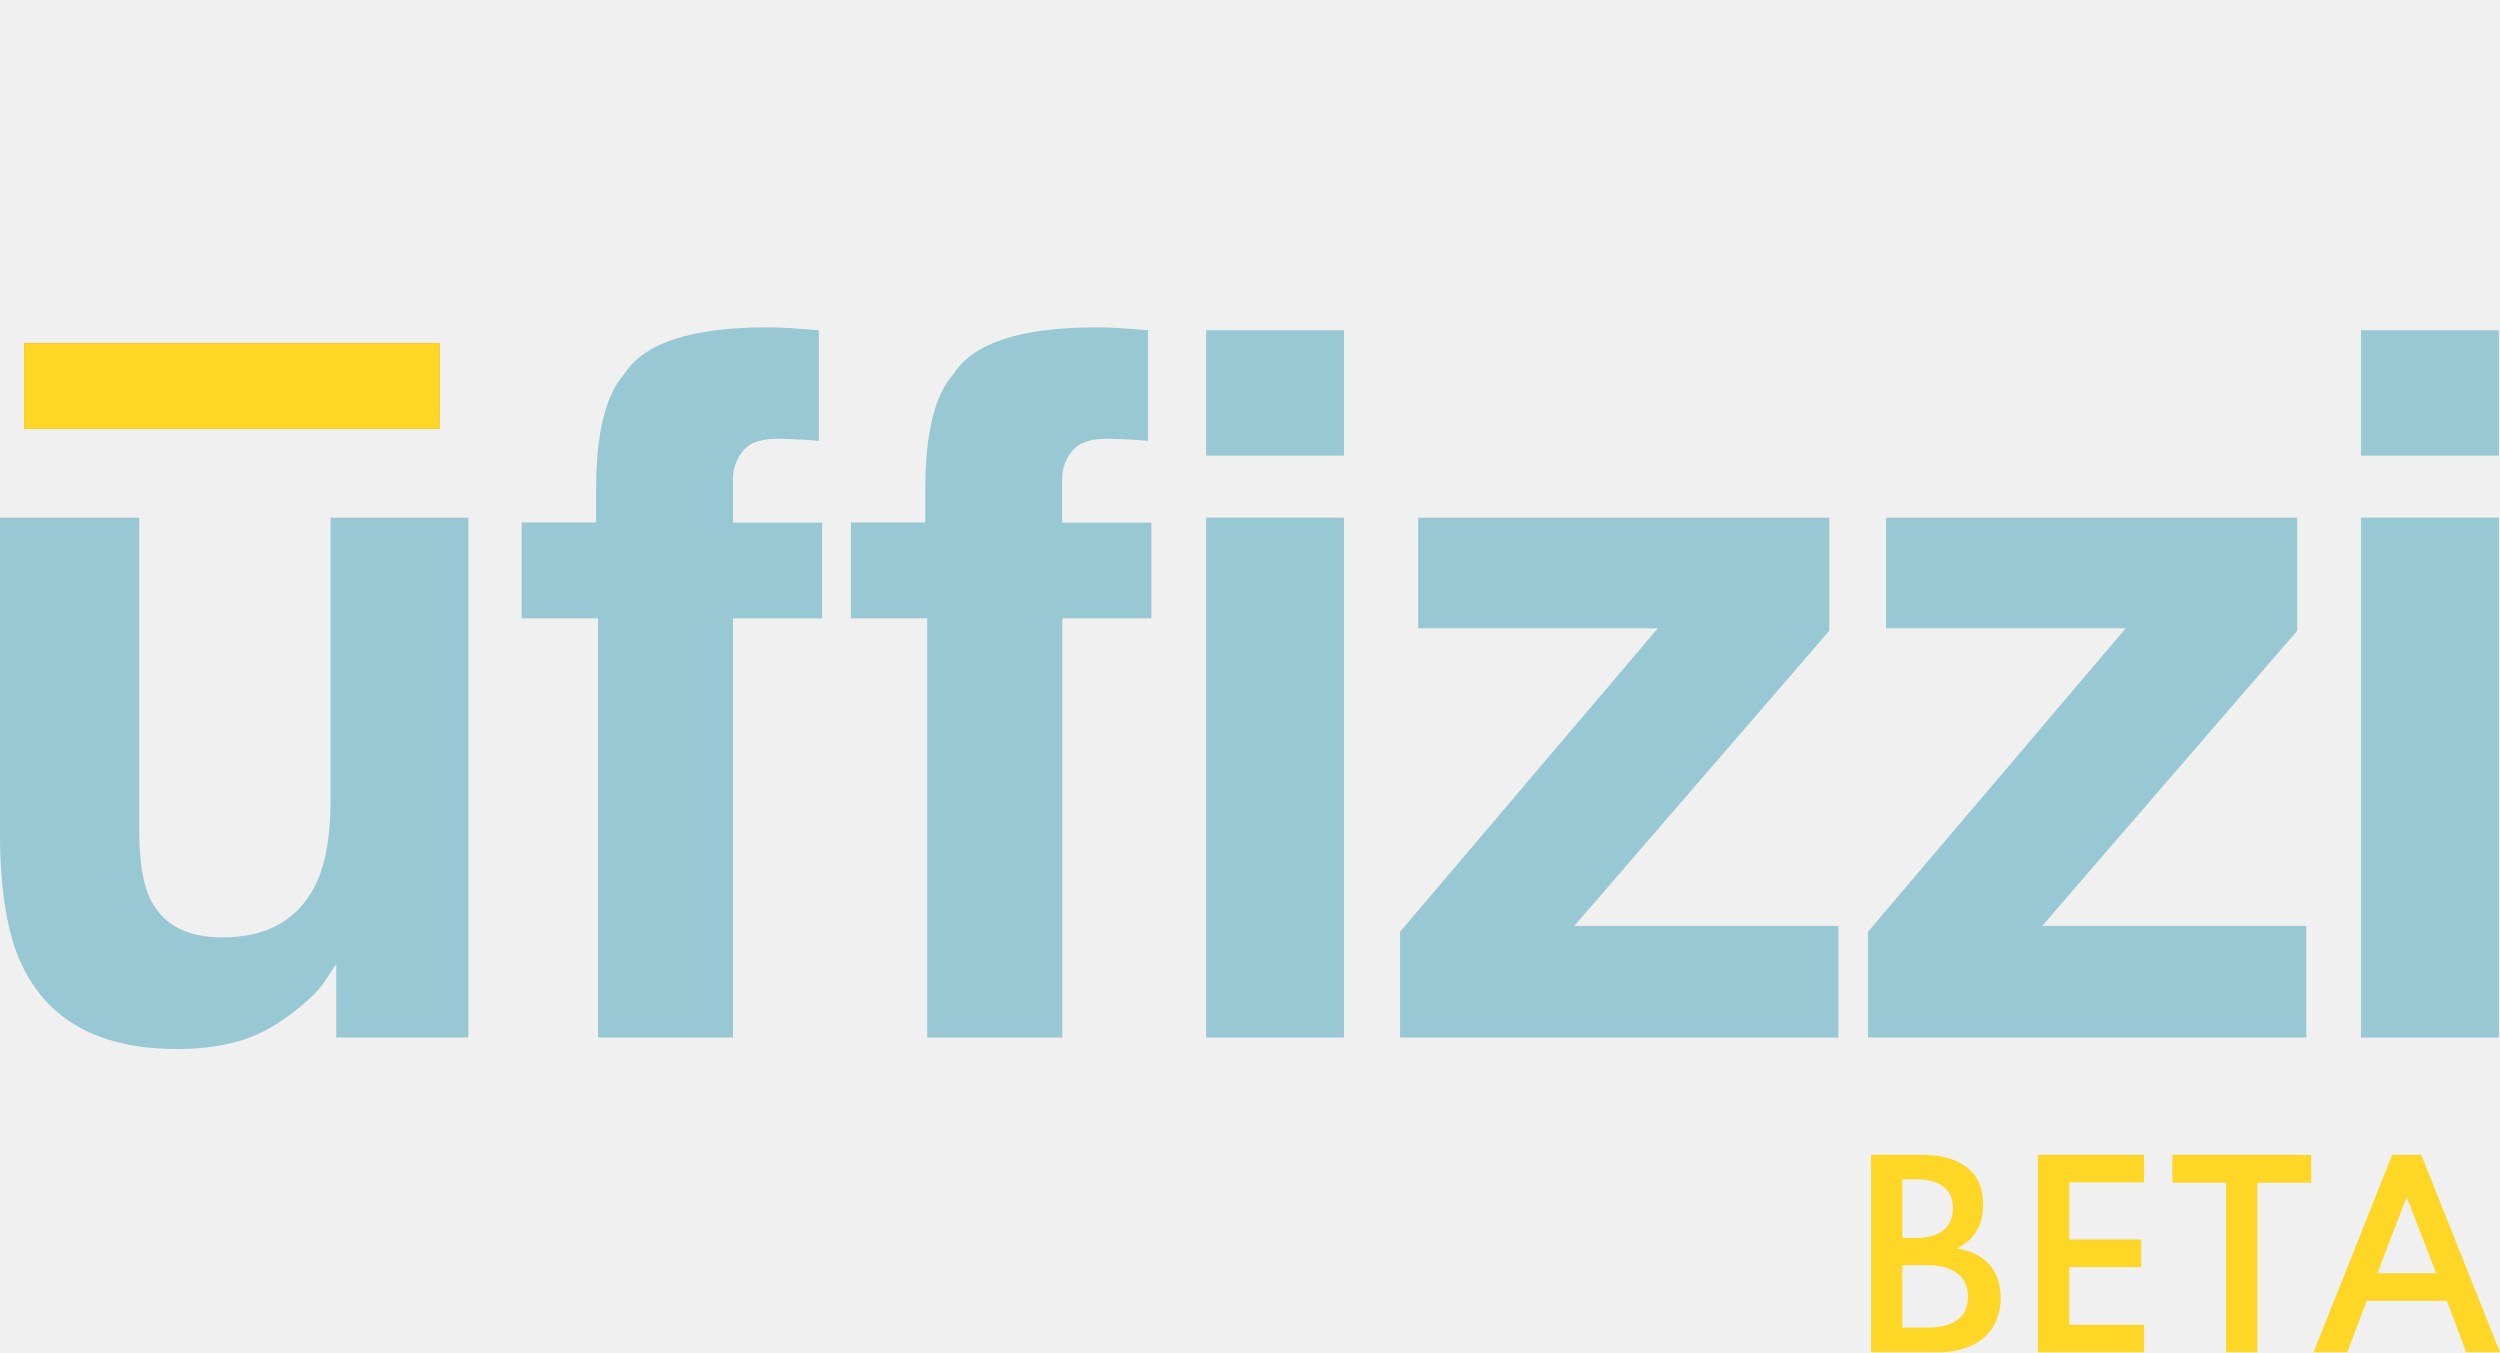
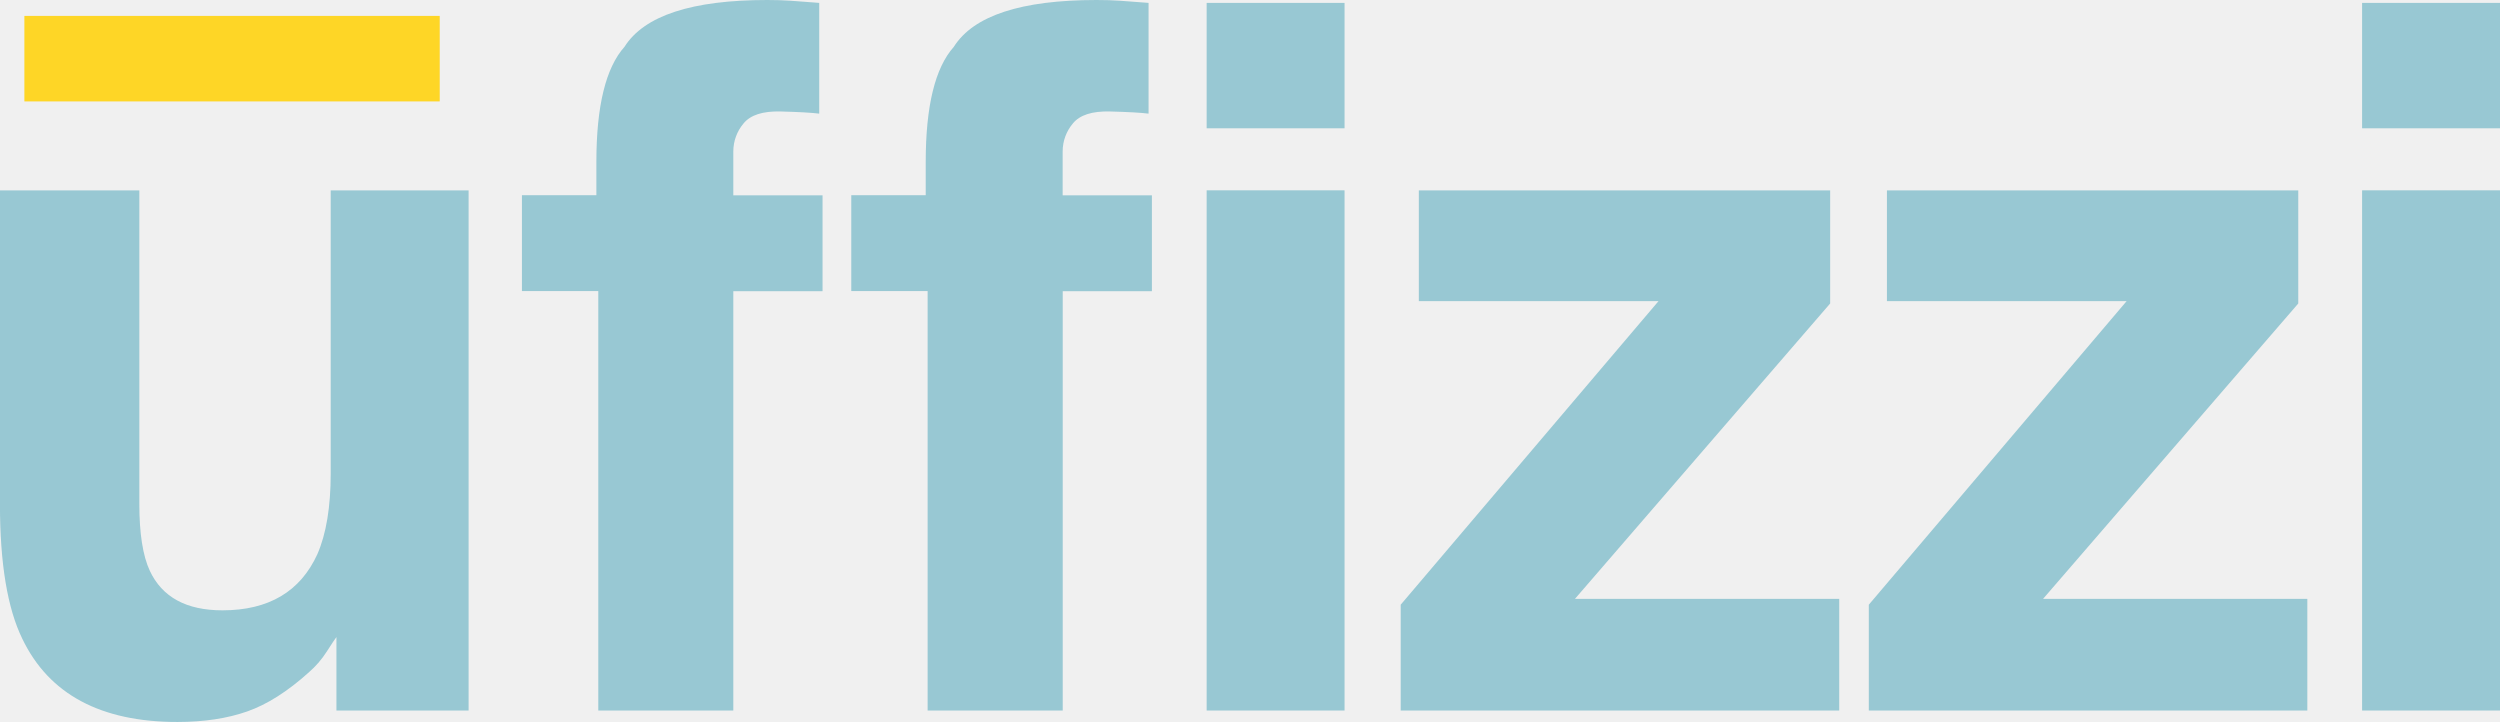
- <svg xmlns="http://www.w3.org/2000/svg" id="Layer_1" data-name="Layer 1" viewBox="0 0 1023.72 553.74">
+ <svg xmlns="http://www.w3.org/2000/svg" id="Layer_1" data-name="Layer 1" viewBox="0 0 1023.26 295.51">
  <defs>
-     <style>.cls-1{fill:#98c8d3;}.cls-2,.cls-3{fill:#fed626;}.cls-2{stroke:#febb12;stroke-miterlimit:10;stroke-width:0.25px;}.cls-4{opacity:0;}.cls-5{fill:#fff;}</style>
+     <style>.cls-1{fill:none;}.cls-2{clip-path:url(#clip-path);}.cls-3{fill:#98c8d3;}.cls-4{fill:#fed626;}</style>
+     <clipPath id="clip-path" transform="translate(-95.02 -452.49)">
+       <rect class="cls-1" y="0.5" width="1199" height="1200" />
+     </clipPath>
  </defs>
-   <path class="cls-1" d="M1118.29,505h-56.45V453.67h56.45Zm-56.45,25.39h56.45V743.31h-56.45Z" transform="translate(-95.02 -318.44)" />
-   <path class="cls-1" d="M867.35,575.74V530.42h168.36v46.29L931.25,697.61h108.17v45.7H859.93V700L965.46,575.74Z" transform="translate(-95.02 -318.44)" />
-   <path class="cls-1" d="M675.75,575.74V530.42H844.11v46.29L739.65,697.61H847.82v45.7H668.33V700L773.86,575.74Z" transform="translate(-95.02 -318.44)" />
-   <path class="cls-1" d="M645.35,505H588.91V453.67h56.44Zm-56.44,25.39h56.44V743.31H588.91Z" transform="translate(-95.02 -318.44)" />
-   <path class="cls-1" d="M553.41,452.79q4.29.29,11.72.88V499q-4.7-.59-15.72-.88c-7.36-.2-12.44,1.44-15.24,4.88a17.72,17.72,0,0,0-4.2,11.43v18H566.5v39.25H530V743.31H474.7V571.63H443.45V532.38h30.47V518.71q0-34.19,11.52-47.08,12.1-19.12,58.4-19.14Q549.12,452.49,553.41,452.79Z" transform="translate(-95.02 -318.44)" />
-   <path class="cls-1" d="M418.61,452.79q4.29.29,11.72.88V499q-4.69-.59-15.73-.88c-7.35-.2-12.43,1.44-15.23,4.88a17.72,17.72,0,0,0-4.2,11.43v18h36.52v39.25H395.17V743.31H339.9V571.63H308.65V532.38h30.47V518.71q0-34.19,11.52-47.08,12.11-19.12,58.4-19.14Q414.31,452.49,418.61,452.79Z" transform="translate(-95.02 -318.44)" />
-   <path class="cls-1" d="M152.05,530.42V658.74q0,18.16,4.28,27.35,7.57,16.21,29.73,16.21,28.38,0,38.87-23,5.44-12.5,5.45-33V530.42h56.44V743.31h-54.1V713.24q-.78,1-3.9,5.86a38.89,38.89,0,0,1-7.4,8.59q-13,11.71-25.22,16T167.67,748q-47.13,0-63.49-34Q95,695.27,95,658.74V530.42Z" transform="translate(-95.02 -318.44)" />
-   <rect class="cls-2" x="9.98" y="140.56" width="170" height="35" />
-   <path class="cls-3" d="M861.2,872.18V791.33h21q11.72,0,18.3,5.17t6.59,15.17q0,12.89-10.83,18,8.68,1.32,13.33,6.52t4.66,13.67a22.18,22.18,0,0,1-3.14,12,20.21,20.21,0,0,1-8.94,7.66,32.78,32.78,0,0,1-13.79,2.67ZM874,825.39h5.39q7.39,0,11.37-3.14t4-9q0-5.88-3.92-8.9t-11.42-3H874Zm0,36.7h10.19c5.46,0,9.6-1.08,12.45-3.23s4.26-5.28,4.26-9.36-1.45-7.35-4.36-9.61-7-3.38-12.35-3.38H874Z" transform="translate(-95.02 -318.44)" />
-   <path class="cls-3" d="M929.5,872.18V791.33H973V802.6H942.34V826h29.45V837.3H942.34v23.61H973v11.27Z" transform="translate(-95.02 -318.44)" />
-   <path class="cls-3" d="M1006.58,872.18V802.75h-22V791.33h56.84v11.42h-22.05v69.43Z" transform="translate(-95.02 -318.44)" />
-   <path class="cls-3" d="M1042.4,872.18l32.19-80.85h11.91l32.24,80.85h-13.82L1097,851.11h-32.83l-8,21.07Zm26.12-32.34h24.11l-12.11-31.26Z" transform="translate(-95.02 -318.44)" />
-   <g class="cls-4">
-     <path class="cls-5" d="M861.2,399.29V318.44h21q11.72,0,18.3,5.17t6.59,15.17q0,12.89-10.83,18,8.68,1.32,13.33,6.52T914.22,377a22.18,22.18,0,0,1-3.14,12,20.21,20.21,0,0,1-8.94,7.66,32.78,32.78,0,0,1-13.79,2.67ZM874,352.5h5.39q7.39,0,11.37-3.14t4-9q0-5.88-3.92-8.9t-11.42-3H874Zm0,36.7h10.19c5.46,0,9.6-1.08,12.45-3.23s4.26-5.28,4.26-9.36-1.45-7.35-4.36-9.61-7-3.38-12.35-3.38H874Z" transform="translate(-95.02 -318.44)" />
-     <path class="cls-5" d="M929.5,399.29V318.44H973v11.27H942.34v23.43h29.45v11.27H942.34V388H973v11.27Z" transform="translate(-95.02 -318.44)" />
-     <path class="cls-5" d="M1006.58,399.29V329.86h-22V318.44h56.84v11.42h-22.05v69.43Z" transform="translate(-95.02 -318.44)" />
-     <path class="cls-5" d="M1042.4,399.29l32.19-80.85h11.91l32.24,80.85h-13.82L1097,378.22h-32.83l-8,21.07ZM1068.52,367h24.11l-12.11-31.26Z" transform="translate(-95.02 -318.44)" />
+   <g class="cls-2">
+     <path class="cls-3" d="M1118.29,505h-56.45V453.67h56.45Zm-56.45,25.39h56.45V743.31h-56.45Z" transform="translate(-95.02 -452.49)" />
+     <path class="cls-3" d="M867.35,575.74V530.42h168.36v46.29L931.25,697.61h108.17v45.7H859.93V700L965.46,575.74Z" transform="translate(-95.02 -452.49)" />
+     <path class="cls-3" d="M675.75,575.74V530.42H844.11v46.29L739.65,697.61H847.82v45.7H668.33V700L773.86,575.74Z" transform="translate(-95.02 -452.49)" />
+     <path class="cls-3" d="M645.35,505H588.91V453.67h56.44Zm-56.44,25.39h56.44V743.31H588.91Z" transform="translate(-95.02 -452.49)" />
+     <path class="cls-3" d="M553.41,452.79q4.29.29,11.72.88V499q-4.7-.59-15.72-.88c-7.36-.2-12.44,1.44-15.24,4.88a17.72,17.72,0,0,0-4.2,11.43v18H566.5v39.25H530V743.31H474.7V571.63H443.45V532.38h30.47V518.71q0-34.19,11.52-47.08,12.1-19.12,58.4-19.14Q549.12,452.49,553.41,452.79Z" transform="translate(-95.02 -452.49)" />
+     <path class="cls-3" d="M418.61,452.79q4.29.29,11.72.88V499q-4.69-.59-15.73-.88c-7.35-.2-12.43,1.44-15.23,4.88a17.72,17.72,0,0,0-4.2,11.43v18h36.52v39.25H395.17V743.31H339.9V571.63H308.65V532.38h30.47V518.71q0-34.19,11.52-47.08,12.11-19.12,58.4-19.14Q414.31,452.49,418.61,452.79Z" transform="translate(-95.02 -452.49)" />
+     <path class="cls-3" d="M152.05,530.42V658.74q0,18.16,4.28,27.35,7.57,16.21,29.73,16.21,28.38,0,38.87-23,5.44-12.5,5.45-33V530.42h56.44V743.31h-54.1V713.24q-.78,1-3.9,5.86a38.89,38.89,0,0,1-7.4,8.59q-13,11.71-25.22,16T167.67,748q-47.13,0-63.49-34Q95,695.27,95,658.74V530.42Z" transform="translate(-95.02 -452.49)" />
+     <rect class="cls-4" x="9.98" y="6.51" width="170" height="35" />
  </g>
</svg>
